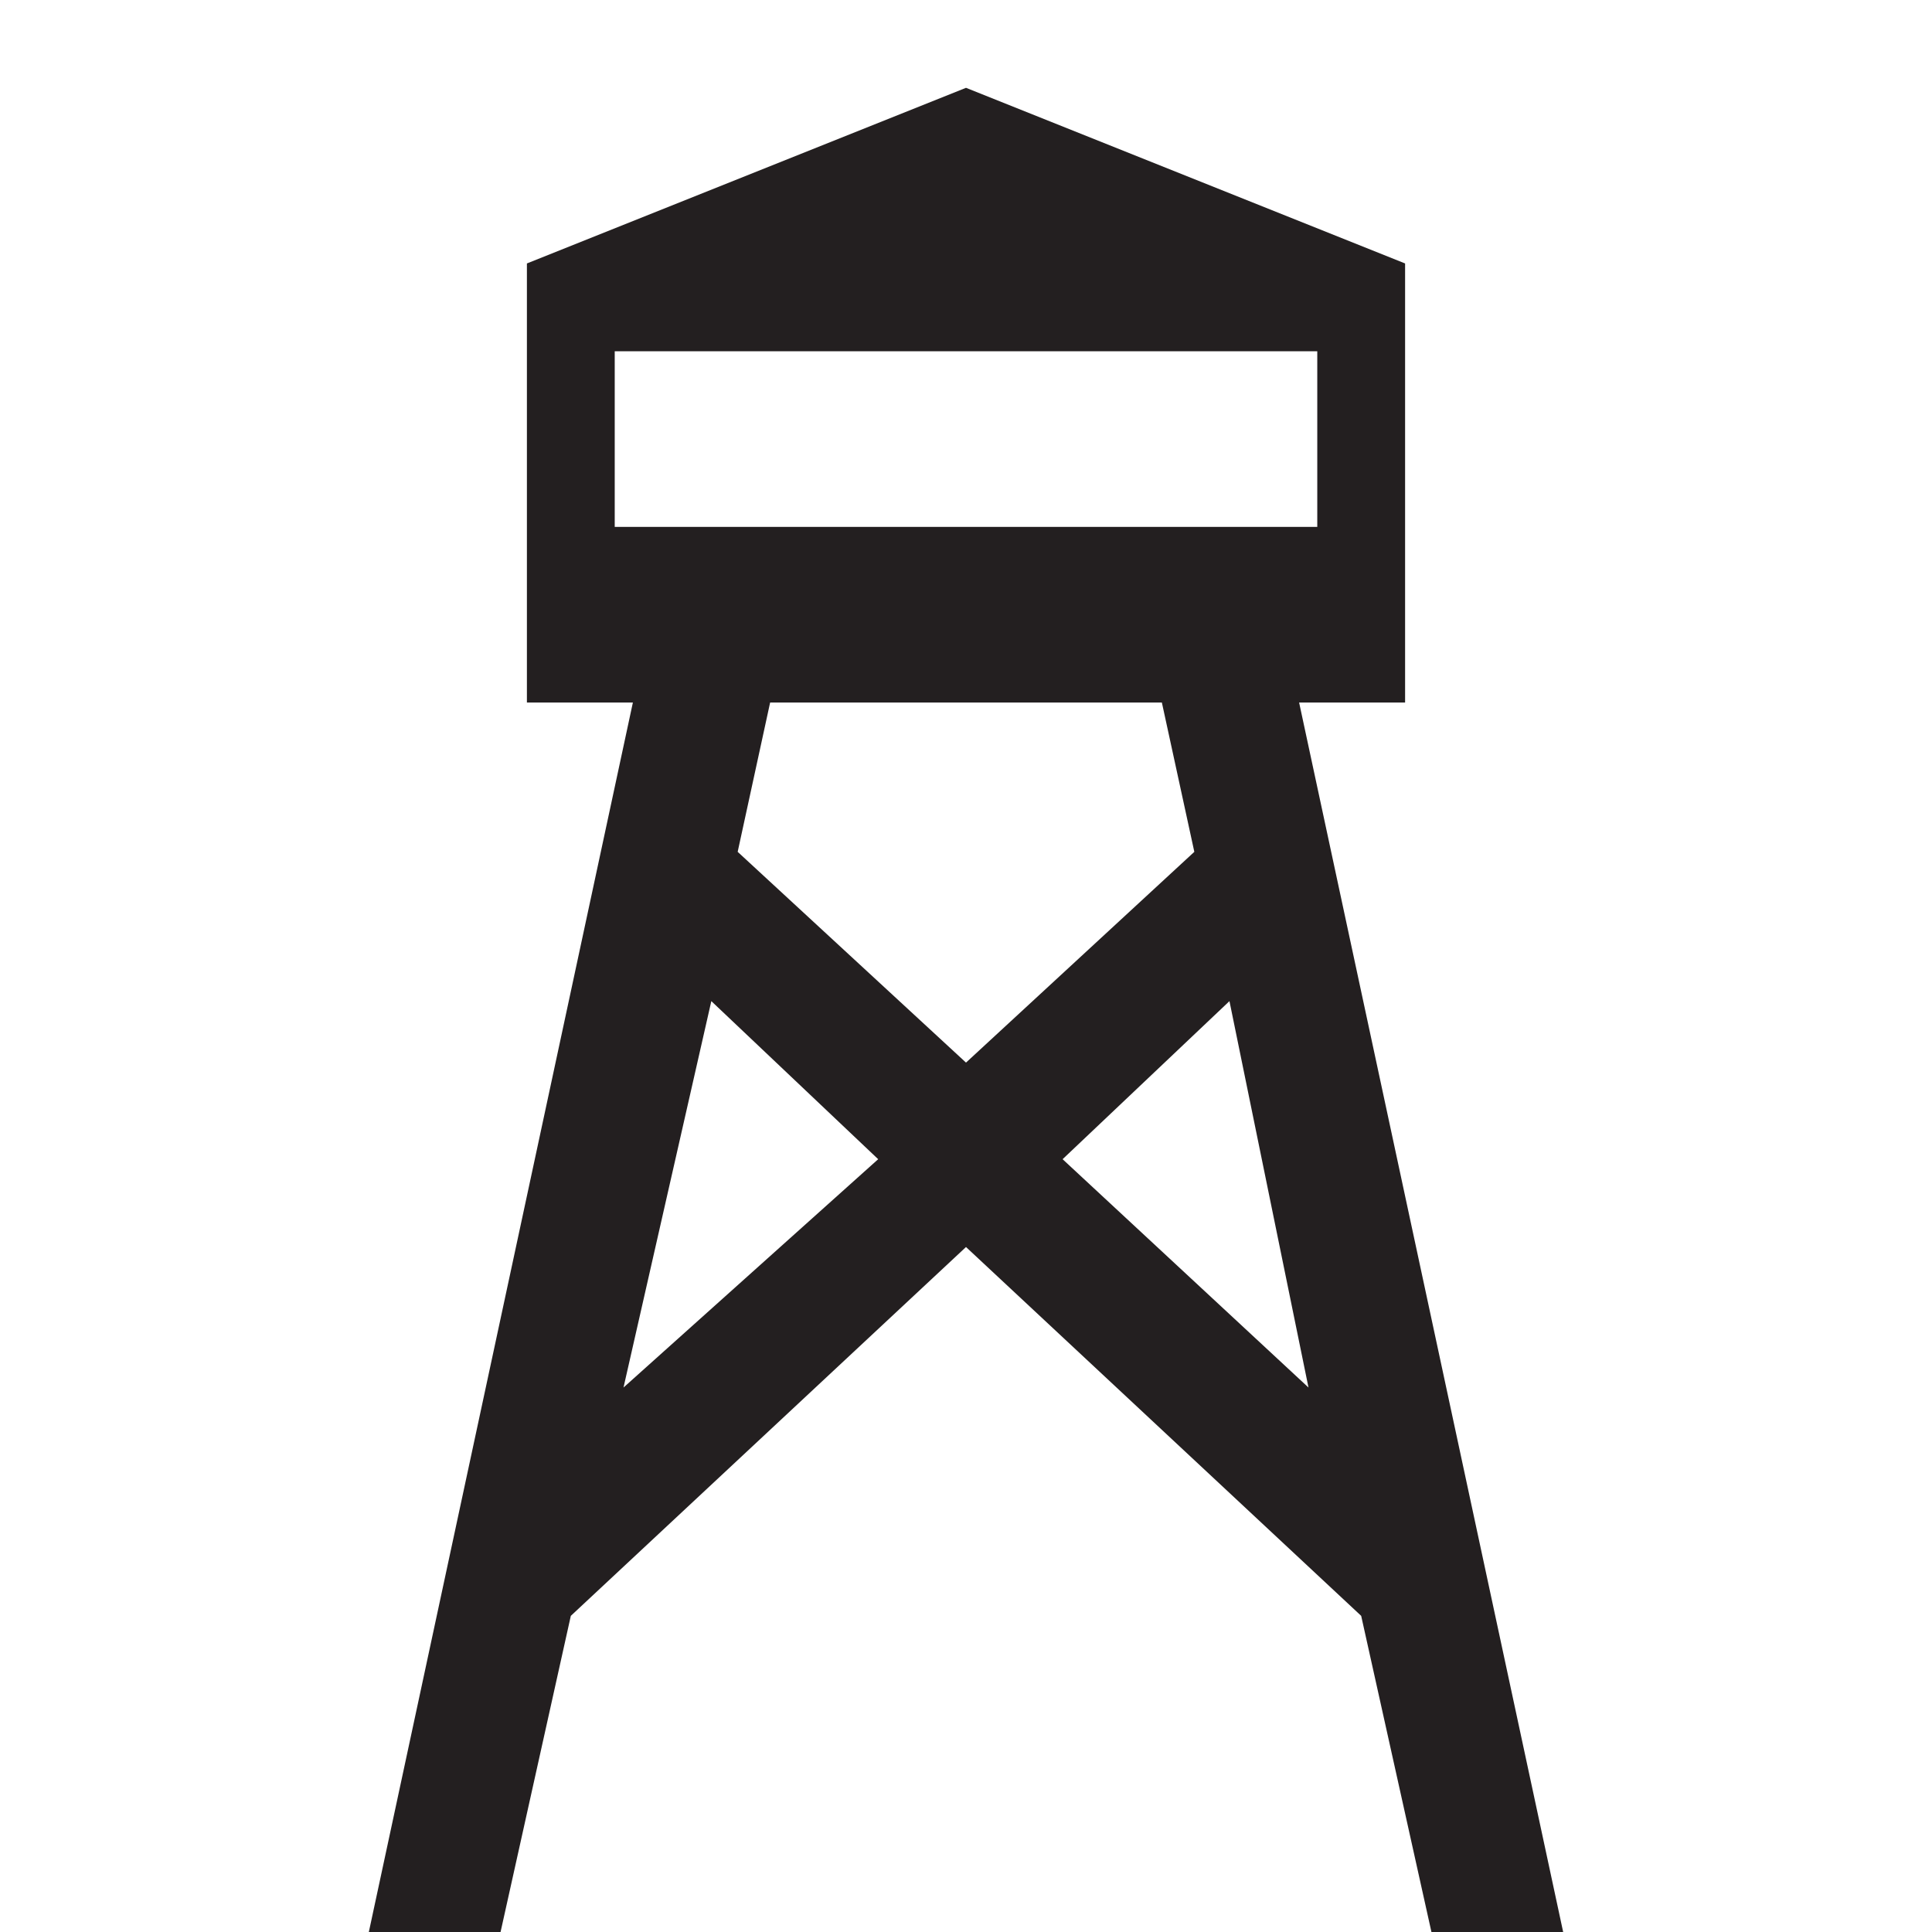
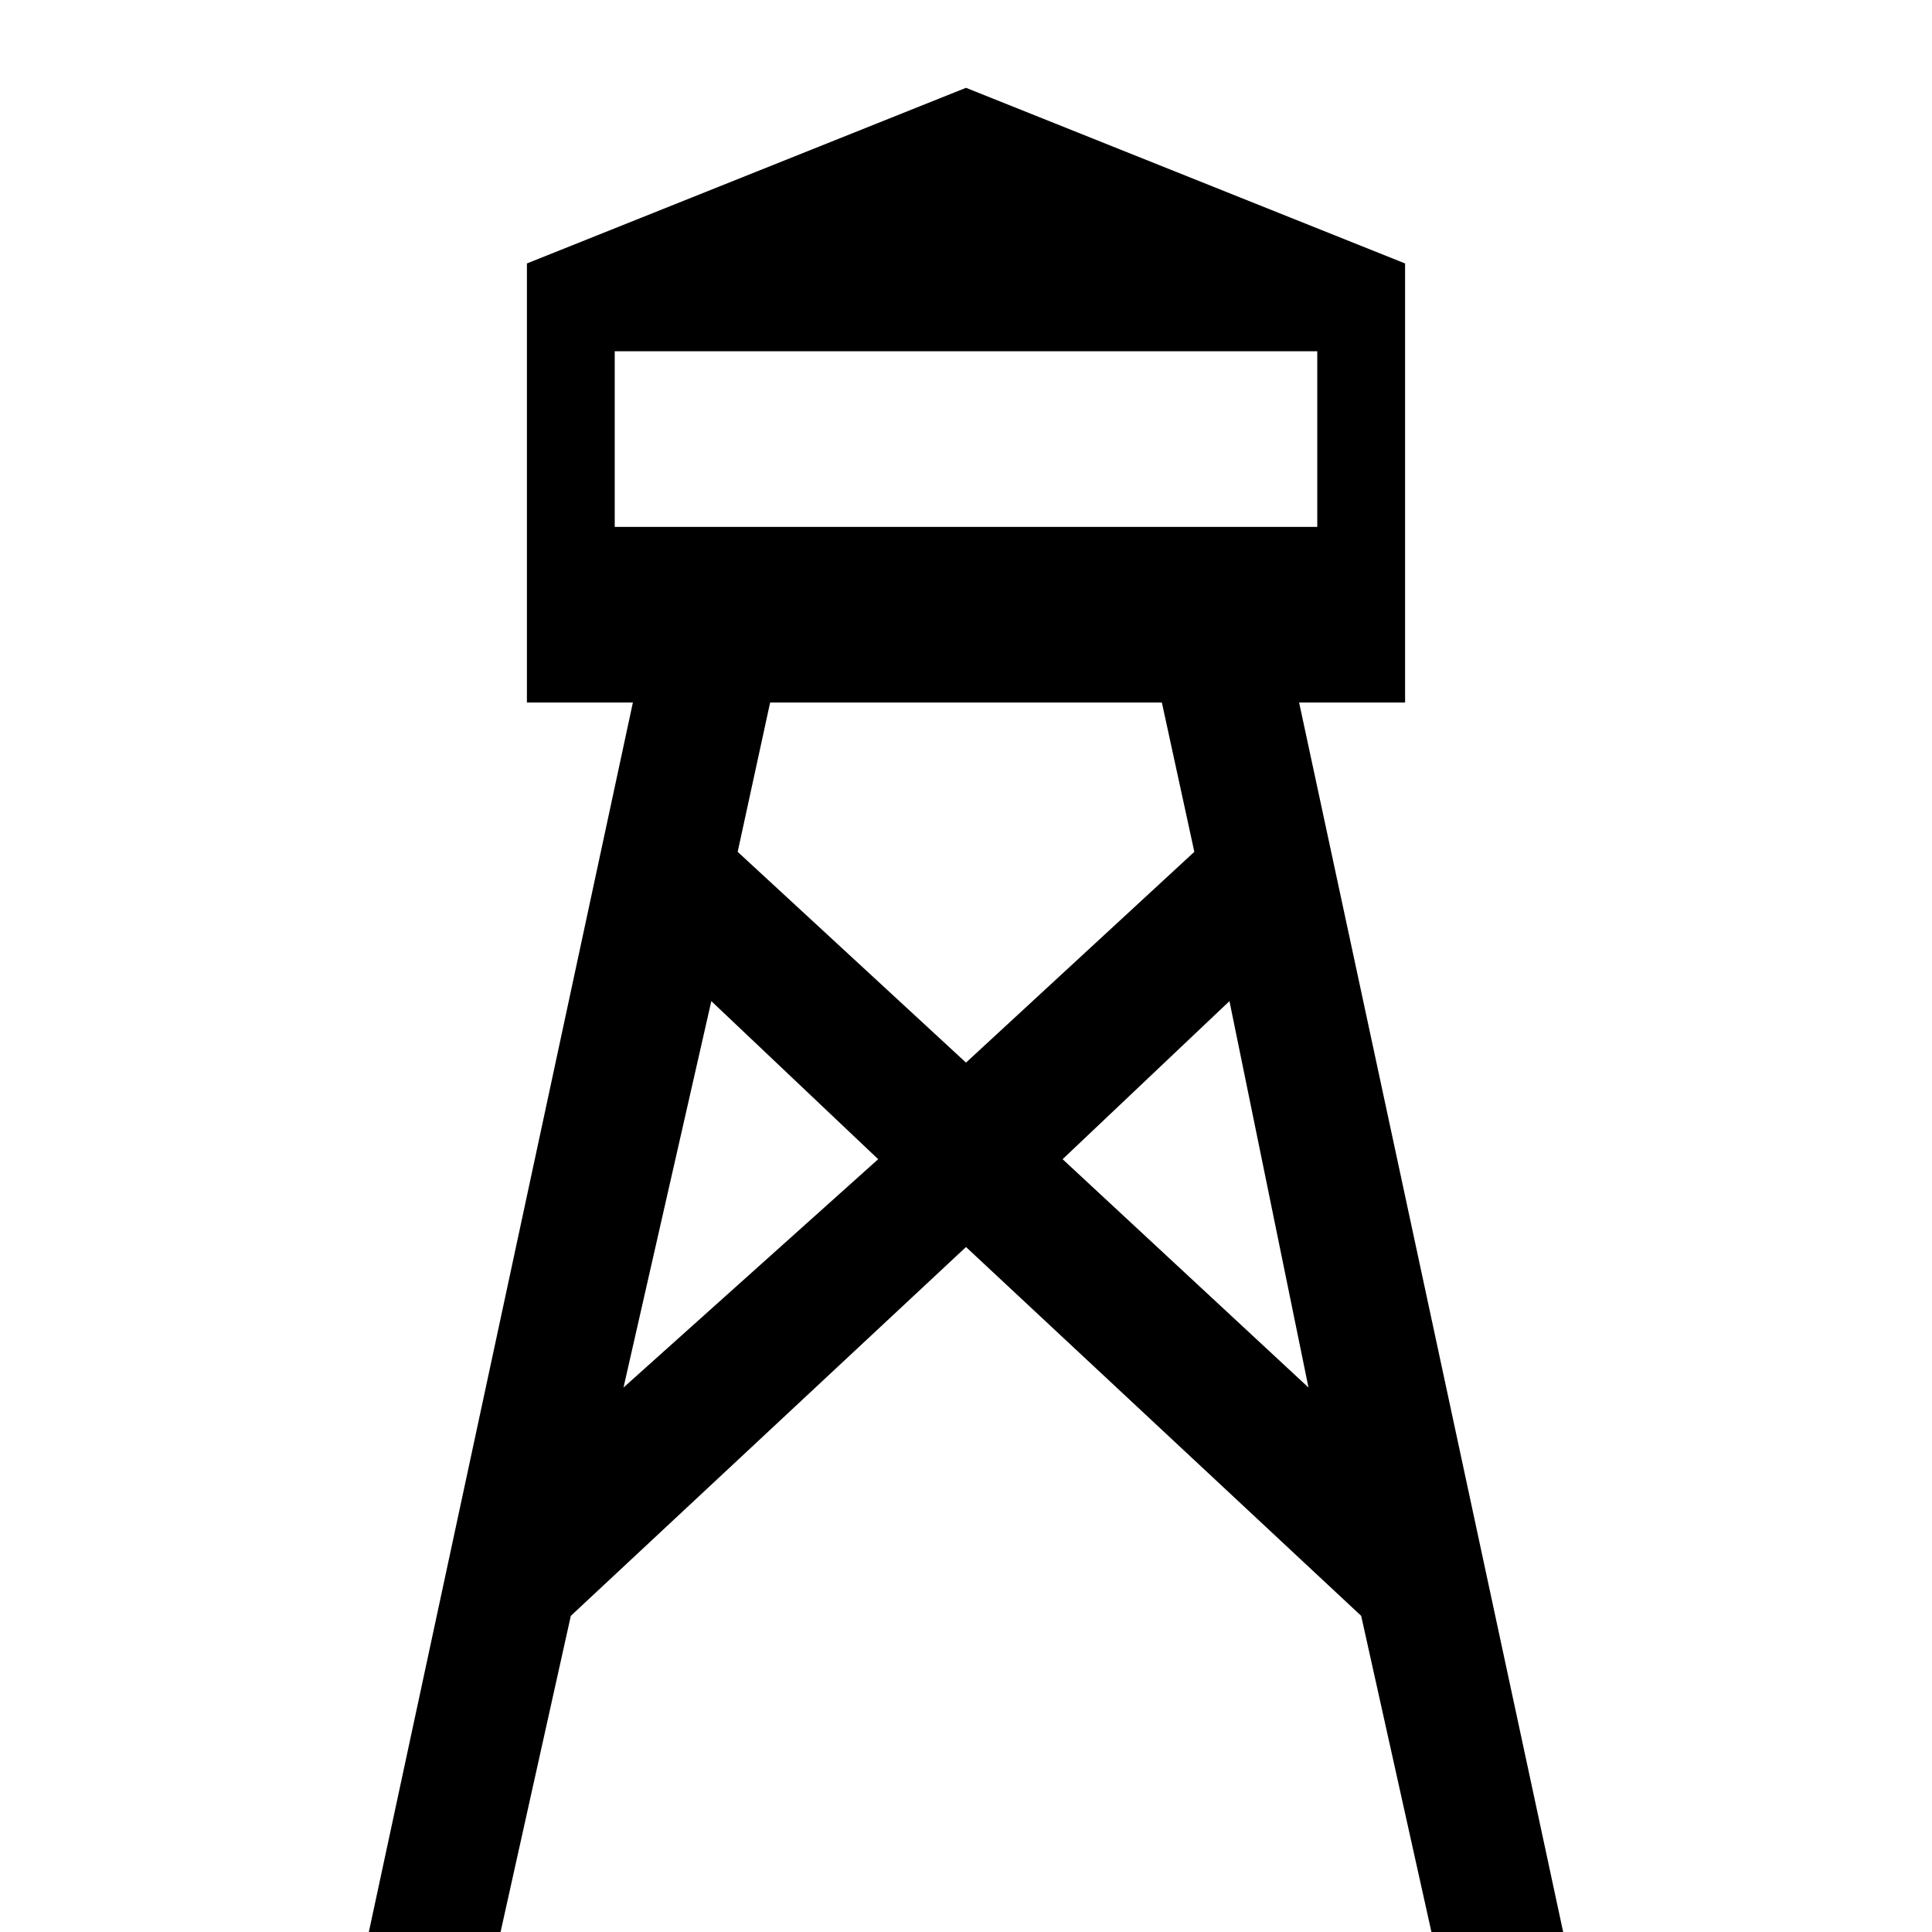
<svg xmlns="http://www.w3.org/2000/svg" version="1.1" id="Layer_2" x="0px" y="0px" width="22px" height="22px" viewBox="0 0 22 22" enable-background="new 0 0 22 22" xml:space="preserve">
-   <path fill="#231F20" d="M14.6,7.1l-1.5,0.3l0.5,2.3L11,12.1L8.4,9.7l0.5-2.3L7.4,7.1L4.2,22h1.5l0.8-3.6l4.5-4.2l4.5,4.2l0.8,3.6h1.5L14.6,7.1z   M7.1,15.8l1-4.4l1.9,1.8L7.1,15.8z M12.1,13.2l1.9-1.8l0.9,4.4L12.1,13.2z" />
-   <path fill="#231F20" d="M16,8V3l-5-2L6,3v5H16z M7,4h8v2H7V4z" />
+   <path d="M14.6,7.1l-1.5,0.3l0.5,2.3L11,12.1L8.4,9.7l0.5-2.3L7.4,7.1L4.2,22h1.5l0.8-3.6l4.5-4.2l4.5,4.2l0.8,3.6h1.5L14.6,7.1z   M7.1,15.8l1-4.4l1.9,1.8L7.1,15.8z M12.1,13.2l1.9-1.8l0.9,4.4L12.1,13.2z" />
+   <path d="M16,8V3l-5-2L6,3v5H16z M7,4h8v2H7V4z" />
</svg>
